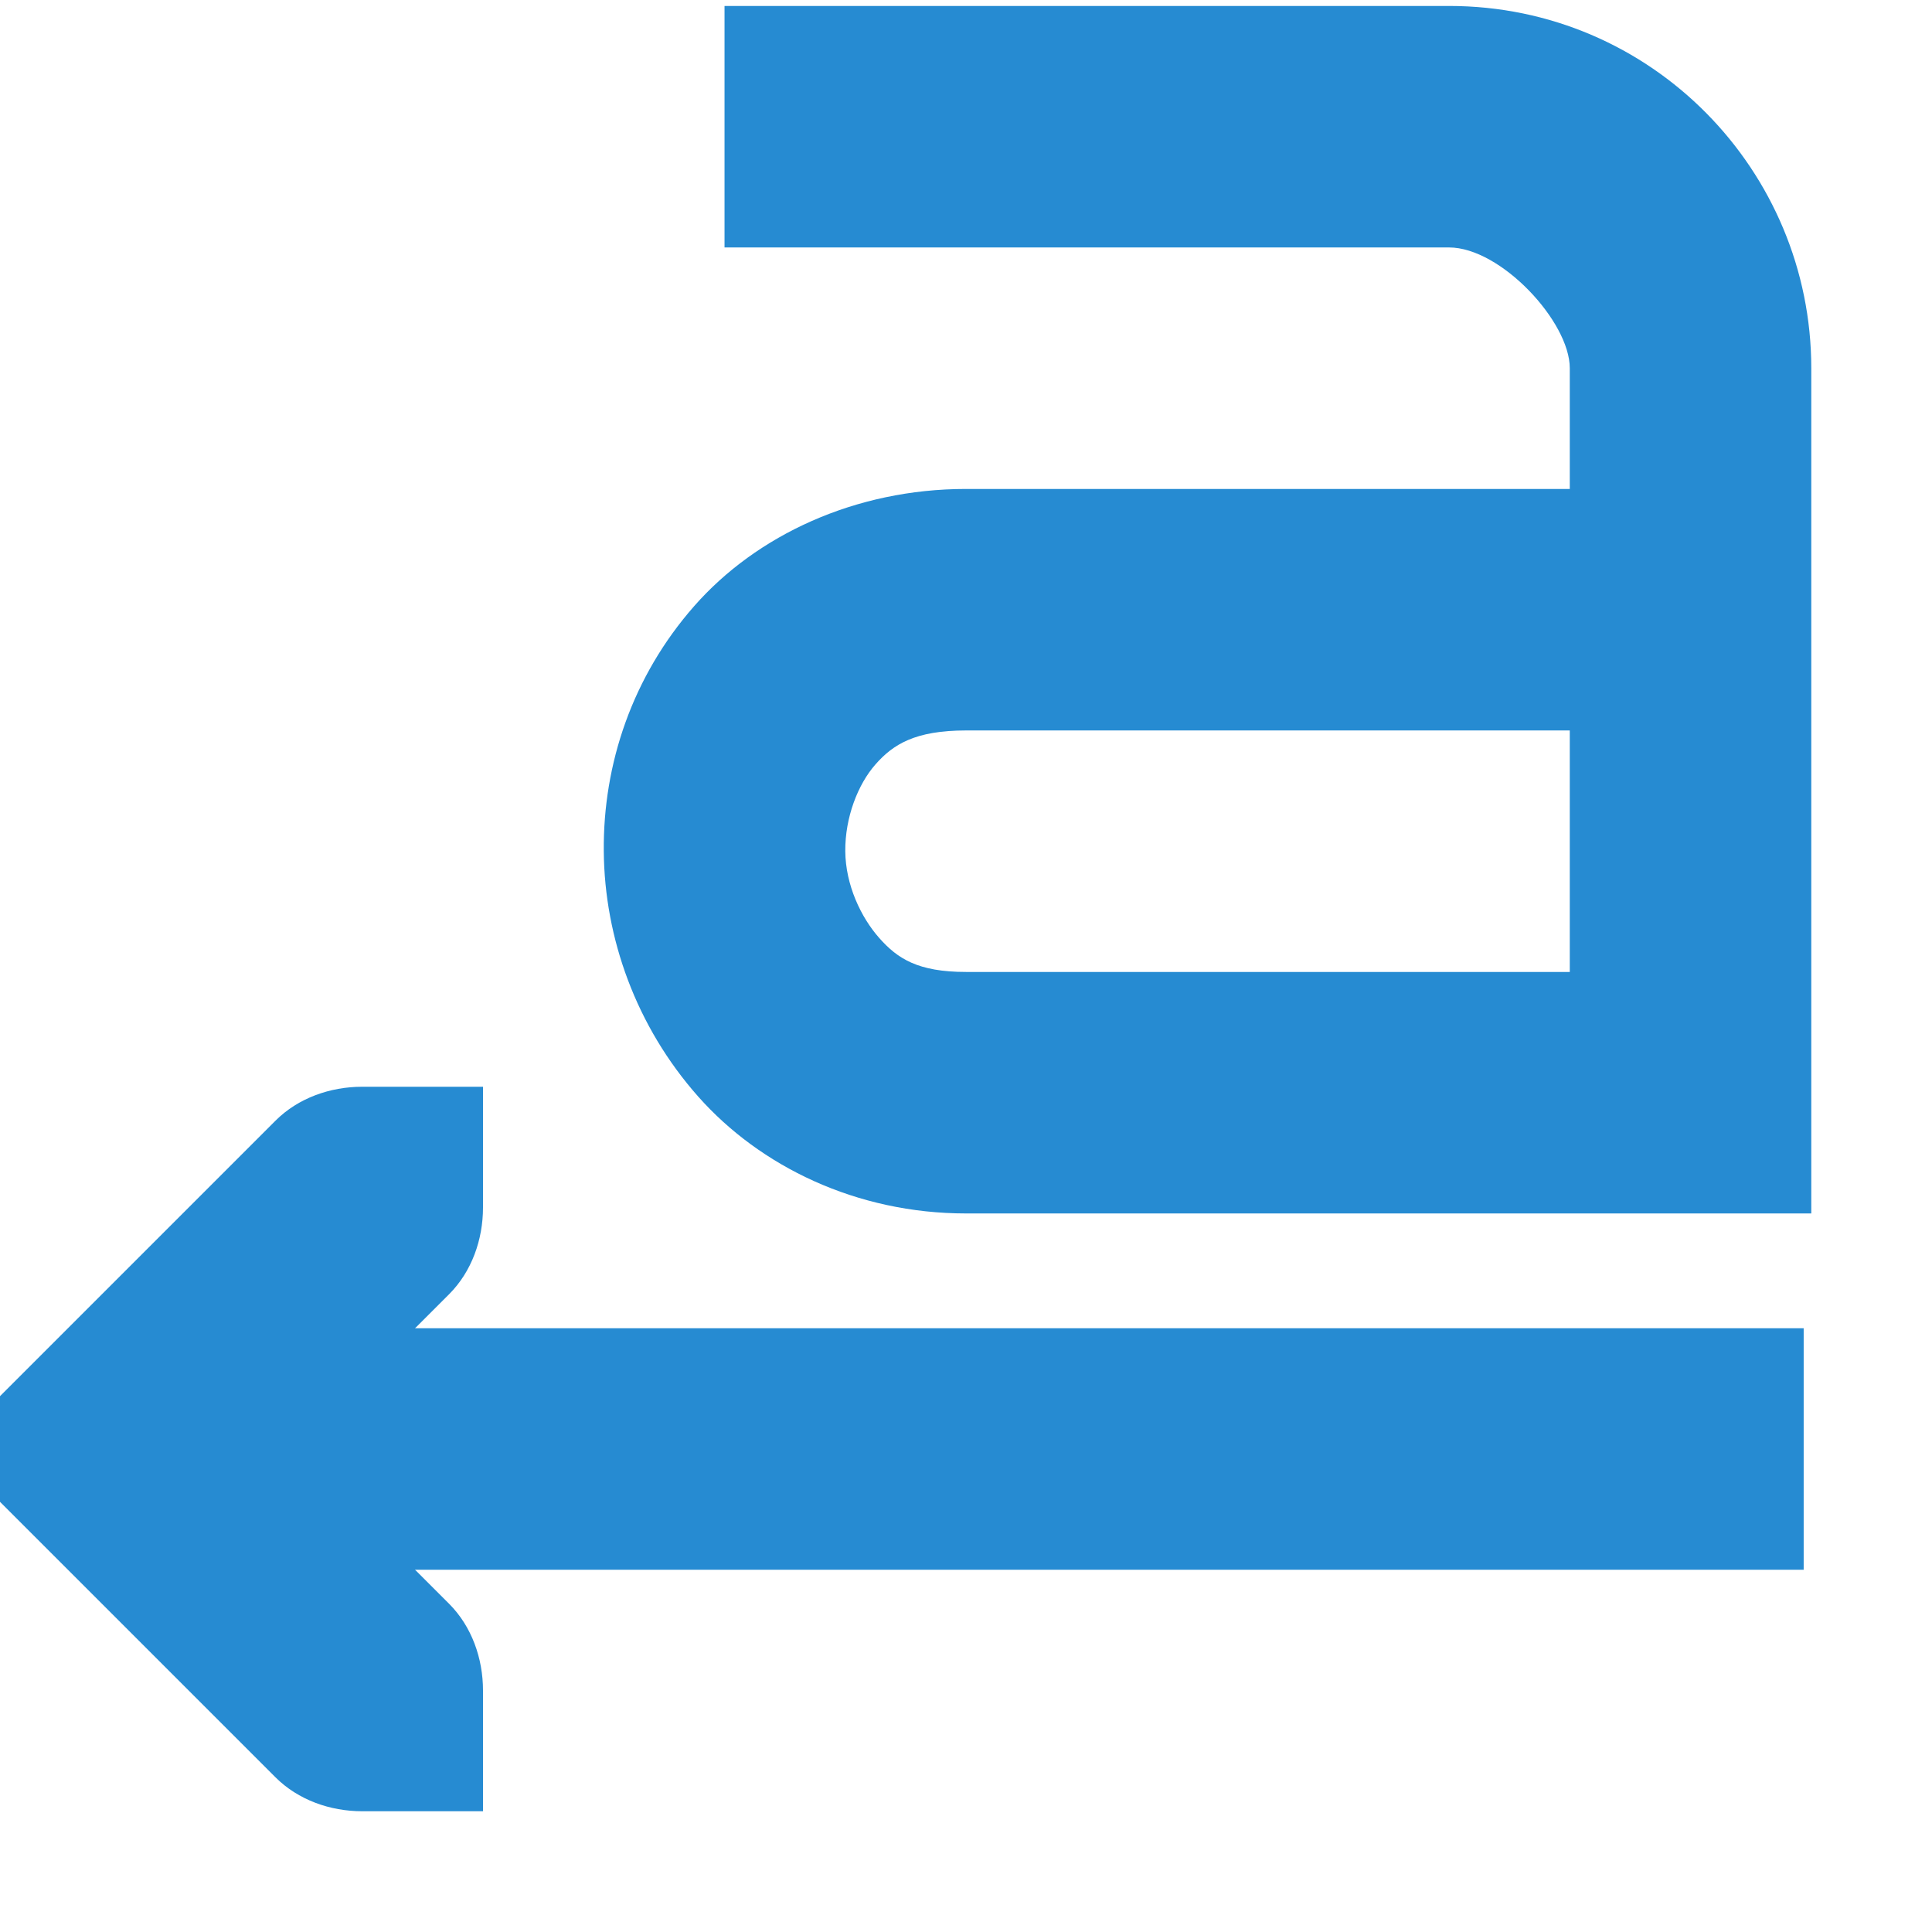
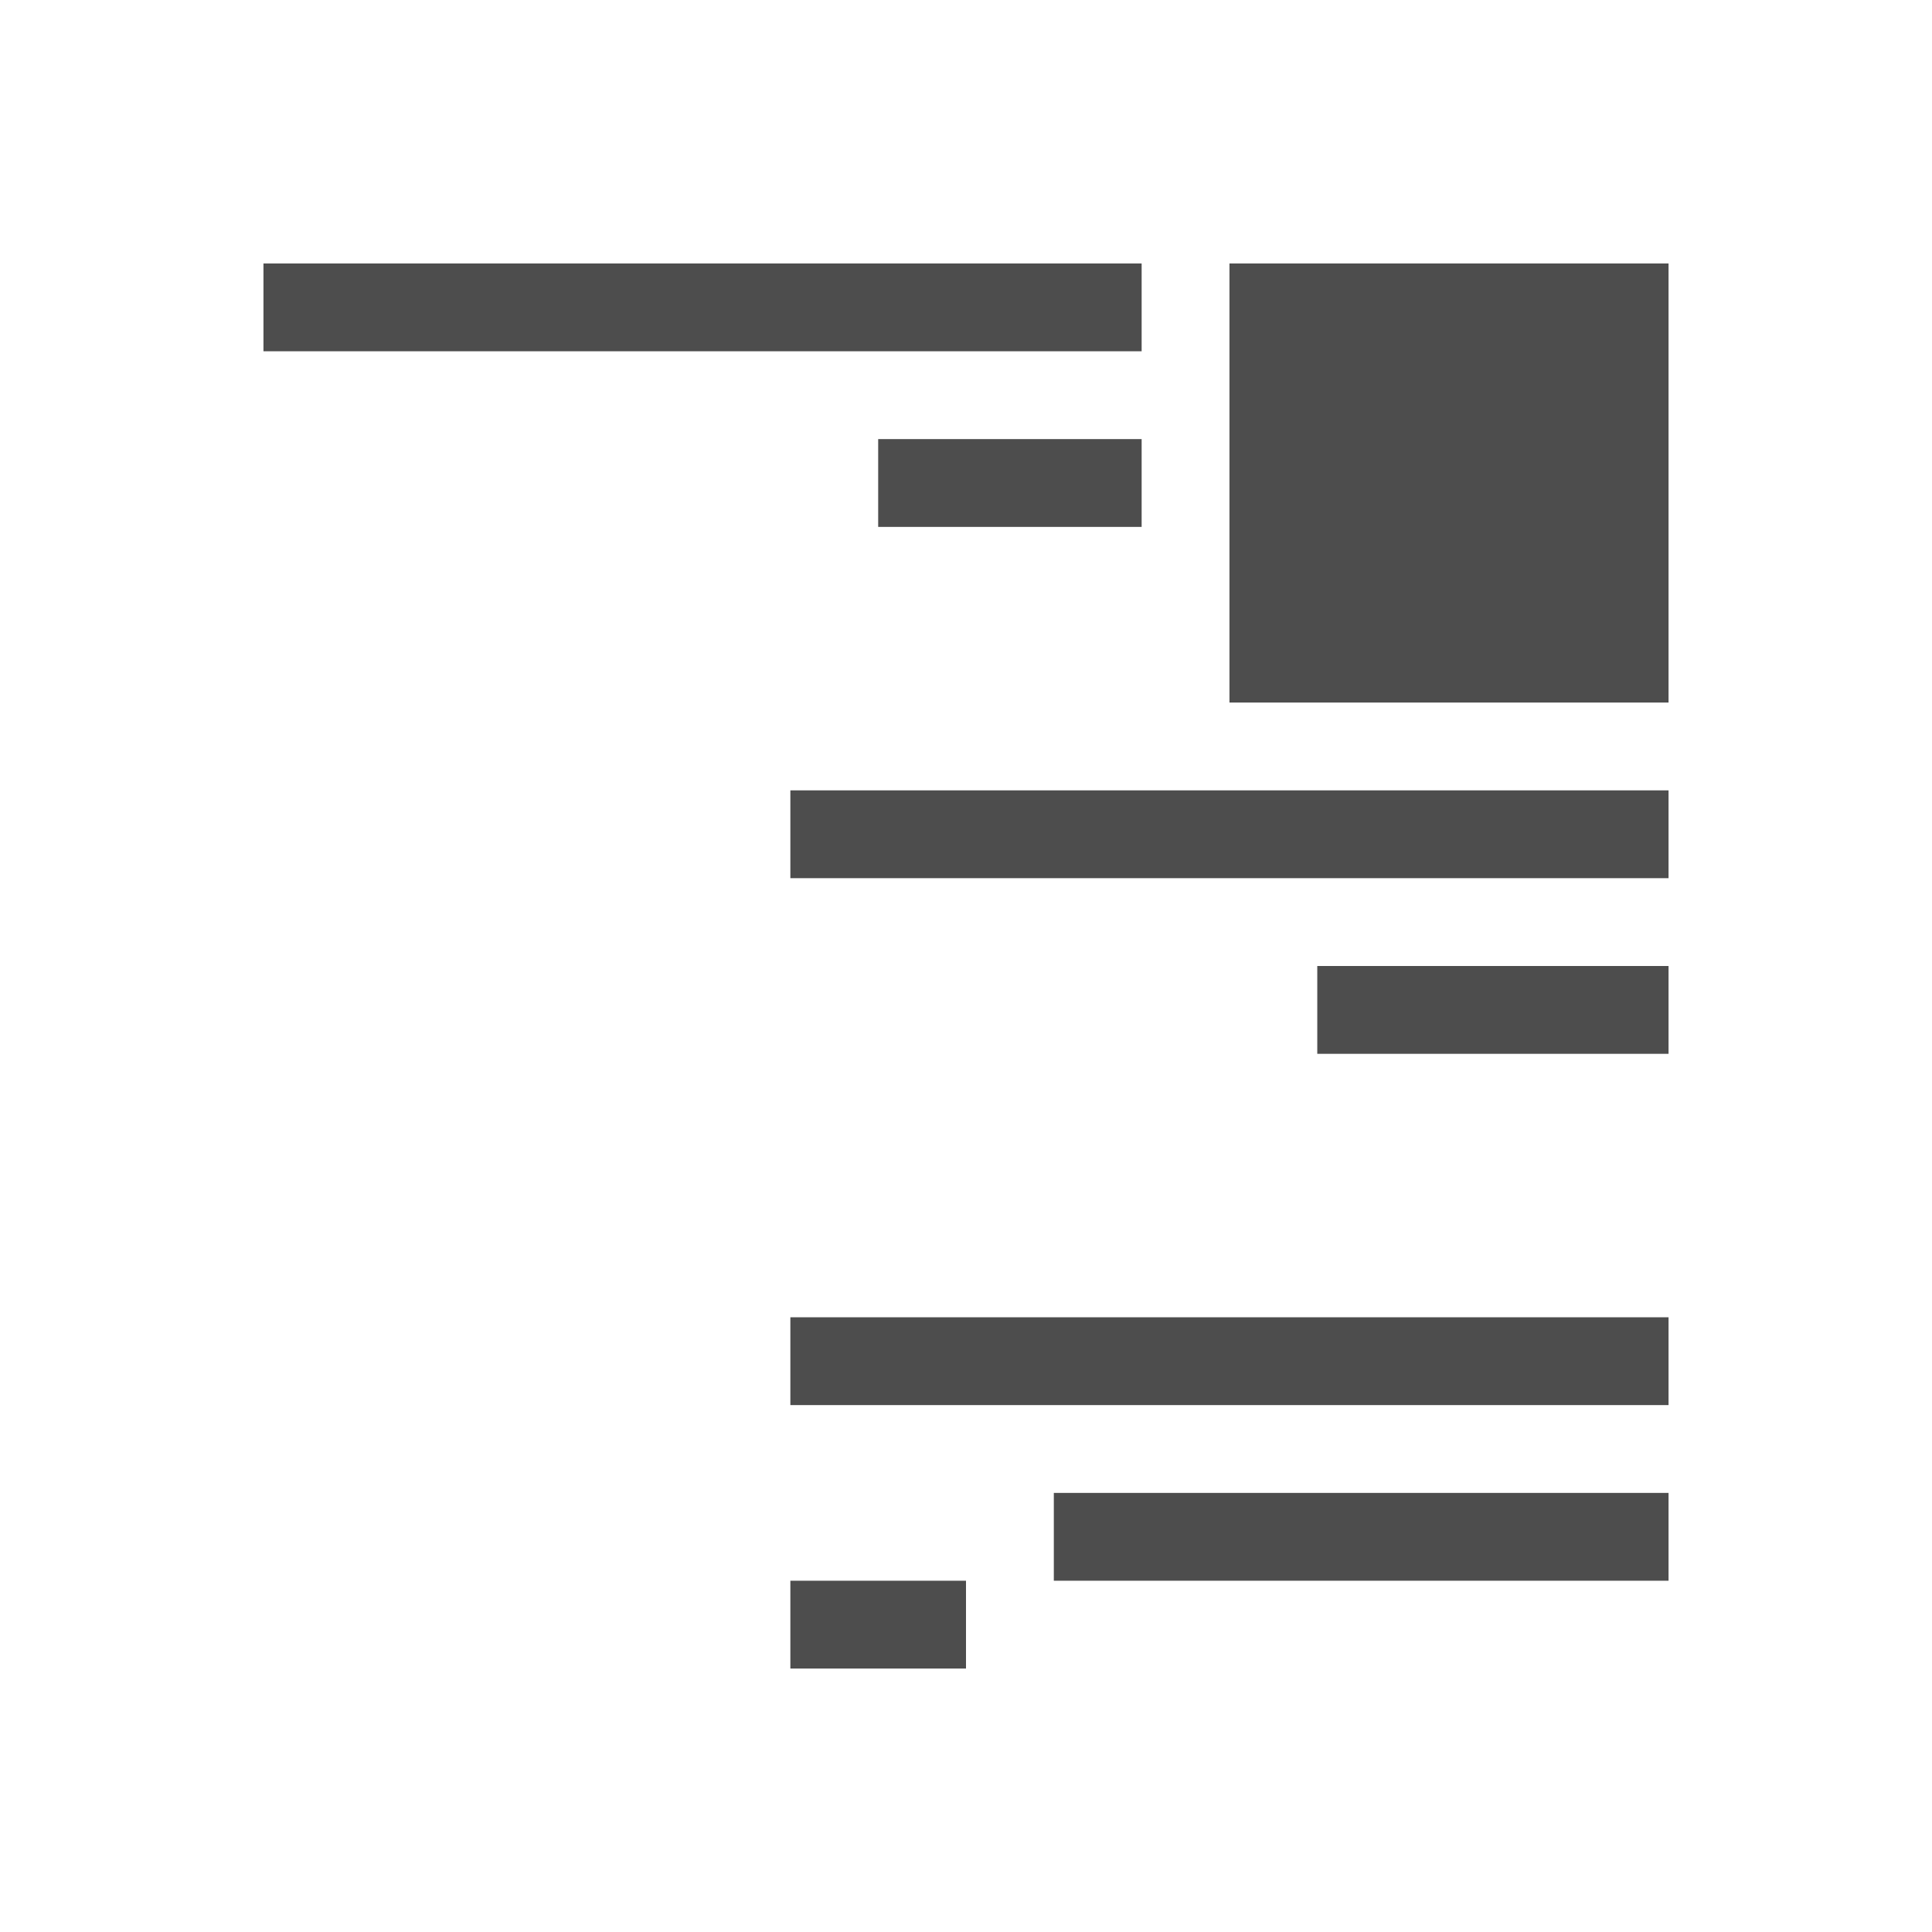
- <svg xmlns="http://www.w3.org/2000/svg" width="256" height="256" viewBox="0 0 256 256">
-   <g style="fill:#268bd2">
-     <path d="M 96.004 0.789 L 96.004 32.789 L 192.004 32.789 C 198.852 32.789 208.004 42.613 208.004 48.789 L 208.004 64.789 L 128.004 64.789 C 113.293 64.789 100.234 70.93 92.004 80.289 C 83.773 89.645 79.898 101.258 80.004 112.789 C 80.098 124.316 84.305 136.031 92.504 145.289 C 100.699 154.543 113.469 160.789 128.004 160.789 L 240.004 160.789 L 240.004 48.789 C 240.004 22.641 218.887 0.789 192.004 0.789 Z M 128.004 96.789 L 208.004 96.789 L 208.004 128.789 L 128.004 128.789 C 121.637 128.789 118.93 127.031 116.504 124.289 C 114.074 121.543 112.043 117.258 112.004 112.789 C 111.969 108.316 113.676 103.93 116.004 101.289 C 118.328 98.645 121.246 96.789 128.004 96.789 Z " />
-     <path d="M 64 240 L 48 240 C 43.754 240 39.512 238.512 36.5 235.5 L 0 199 L 0 185 L 36.5 148.5 C 39.512 145.488 43.754 144 48 144 L 64 144 L 64 160 C 64 164.246 62.512 168.488 59.5 171.5 L 39 192 L 59.5 212.5 C 62.512 215.512 64 219.758 64 224 Z " />
-     <path d="M 31.996 176 L 31.996 208 L 238.996 208 L 238.996 176 Z " />
+ <svg xmlns="http://www.w3.org/2000/svg" width="22" height="22" id="svg3760" version="1.1">
+   <defs id="defs3762" />
+   <g id="layer1" transform="translate(-551.2857,-607.6479)">
+     <path style="opacity:1;fill:#4d4d4d;fill-opacity:1;stroke:none" d="M 4,4 4,5 14,5 14,4 4,4 Z m 11,0 0,5 5,0 0,-5 -5,0 z m -4,2 0,1 3,0 0,-1 -3,0 z m -1,4 0,1 10,0 0,-1 -10,0 z m 6,2 0,1 4,0 0,-1 -4,0 z m -6,4 0,1 10,0 0,-1 -10,0 z m 3,2 0,1 7,0 0,-1 -7,0 z m -3,1 0,1 2,0 0,-1 -2,0 z" transform="translate(550.2857,606.6479)" id="path4174" />
  </g>
</svg>
